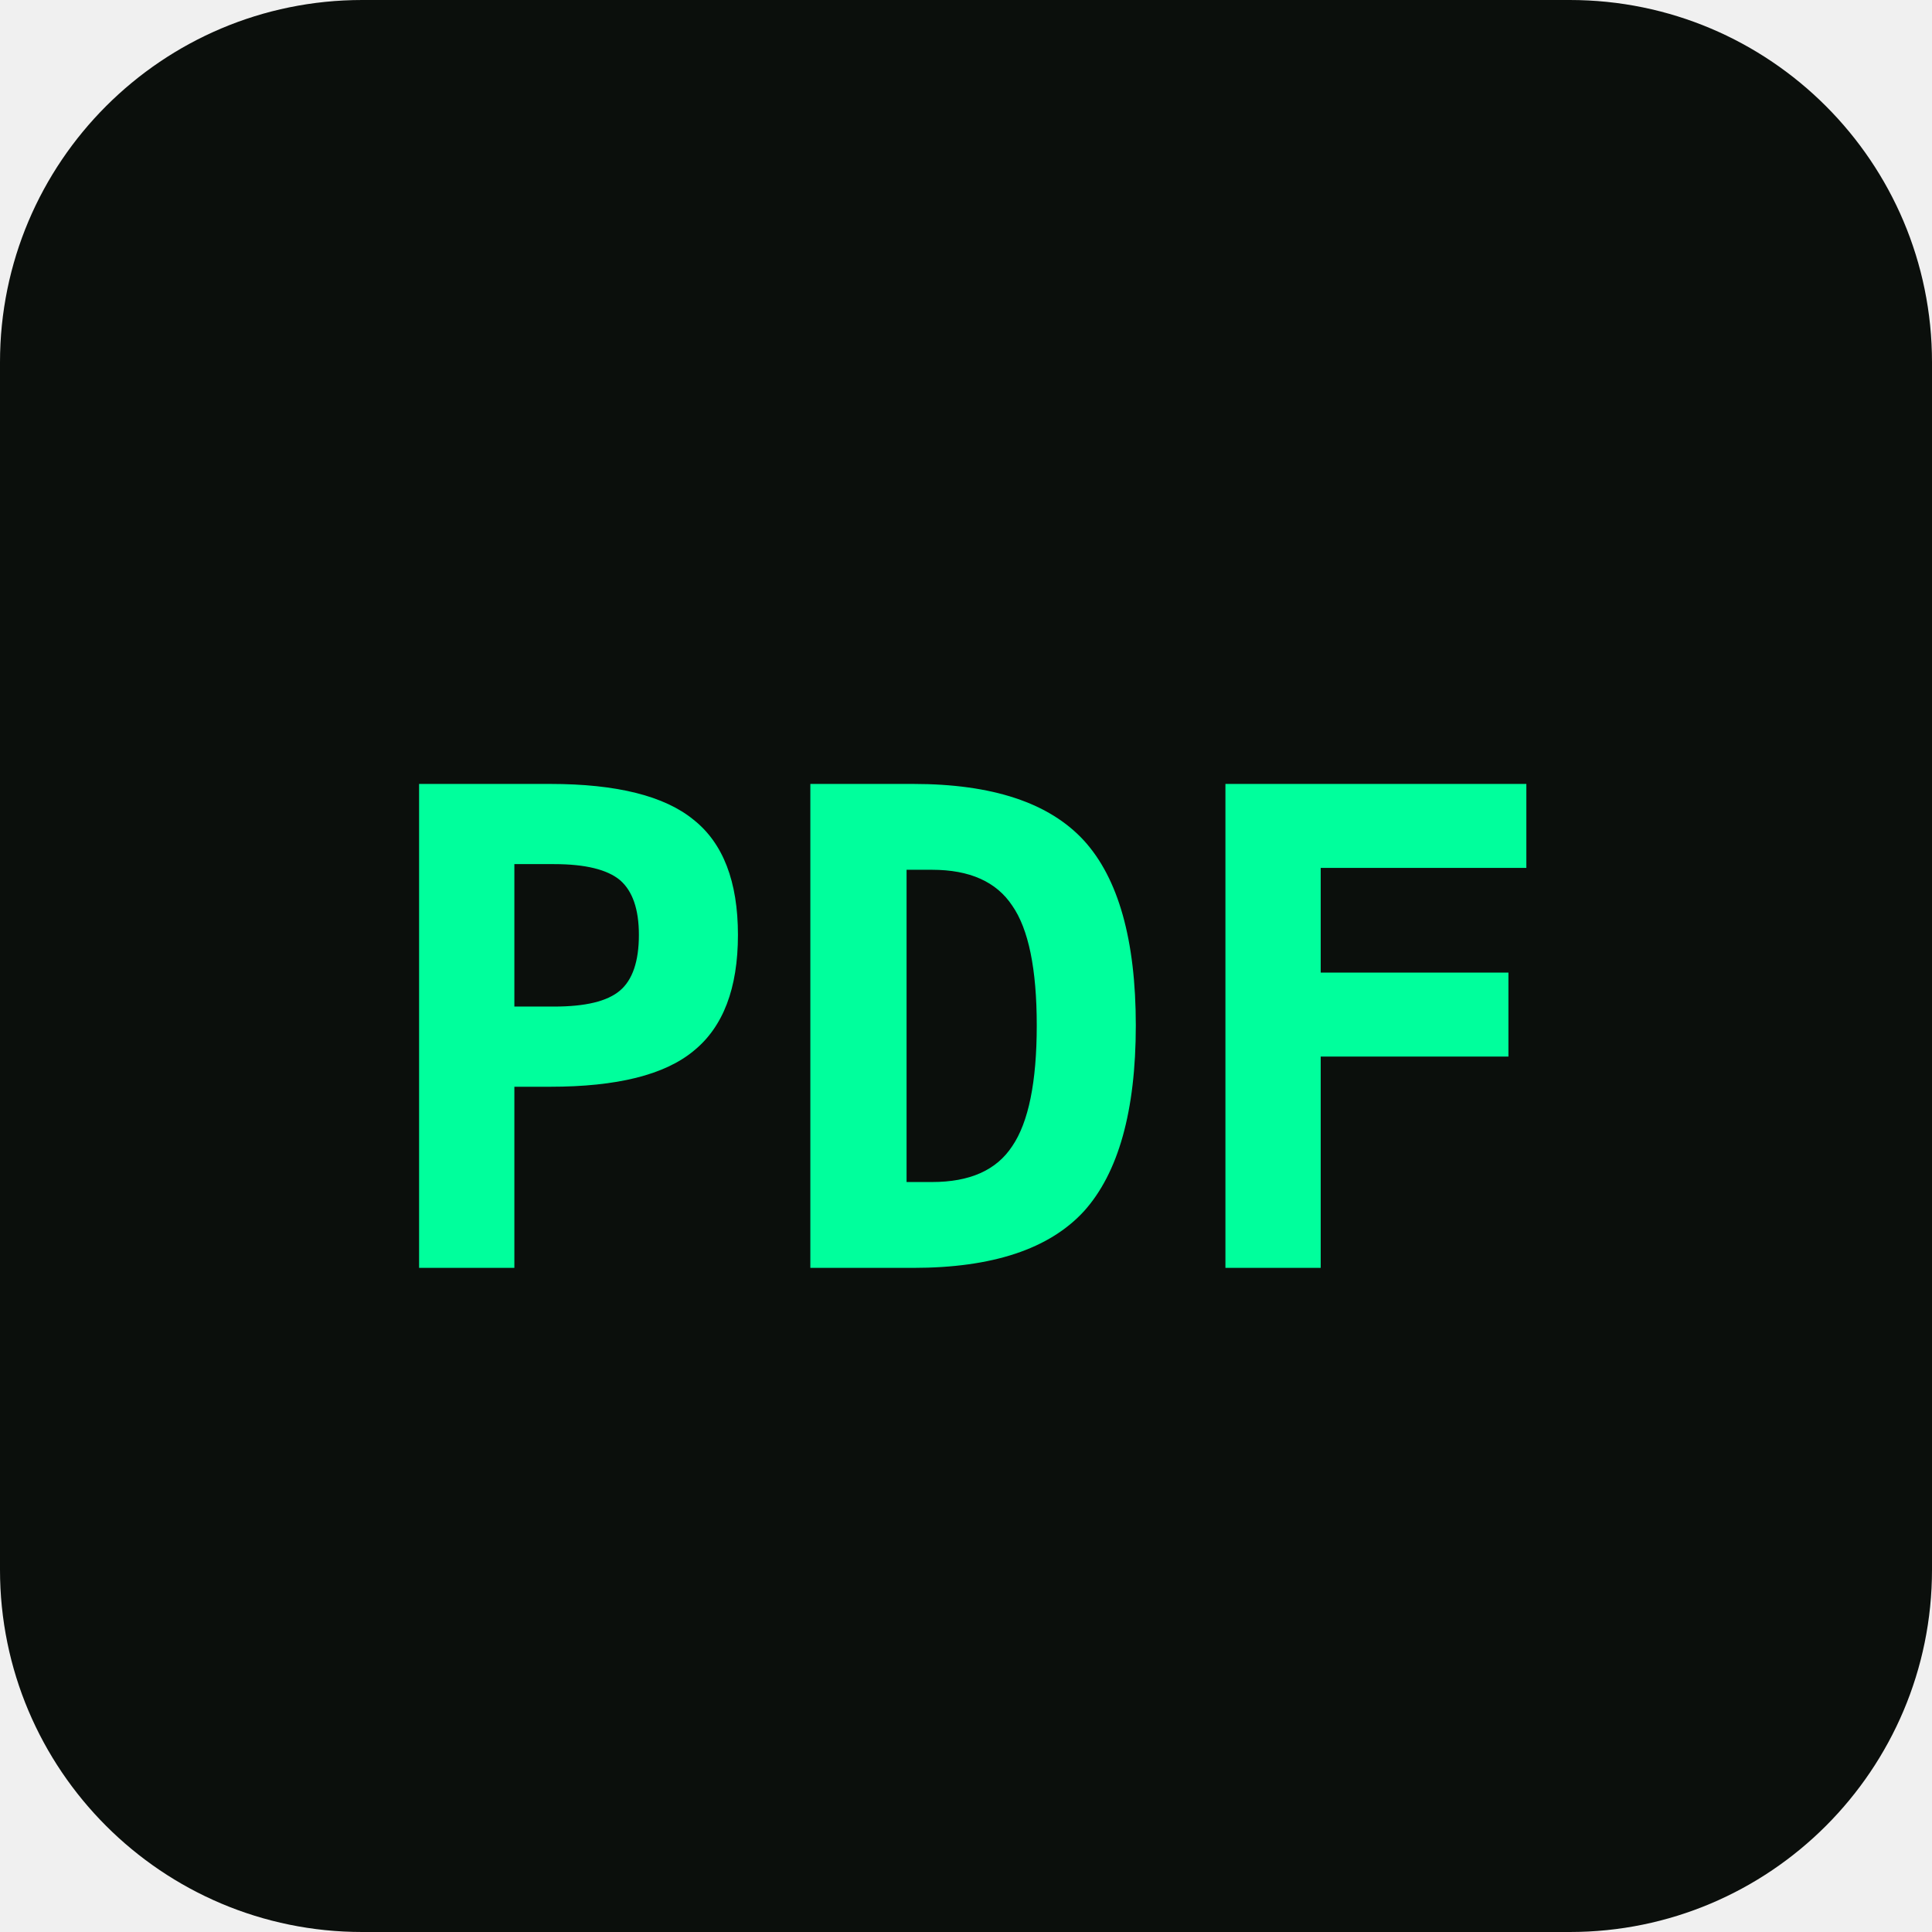
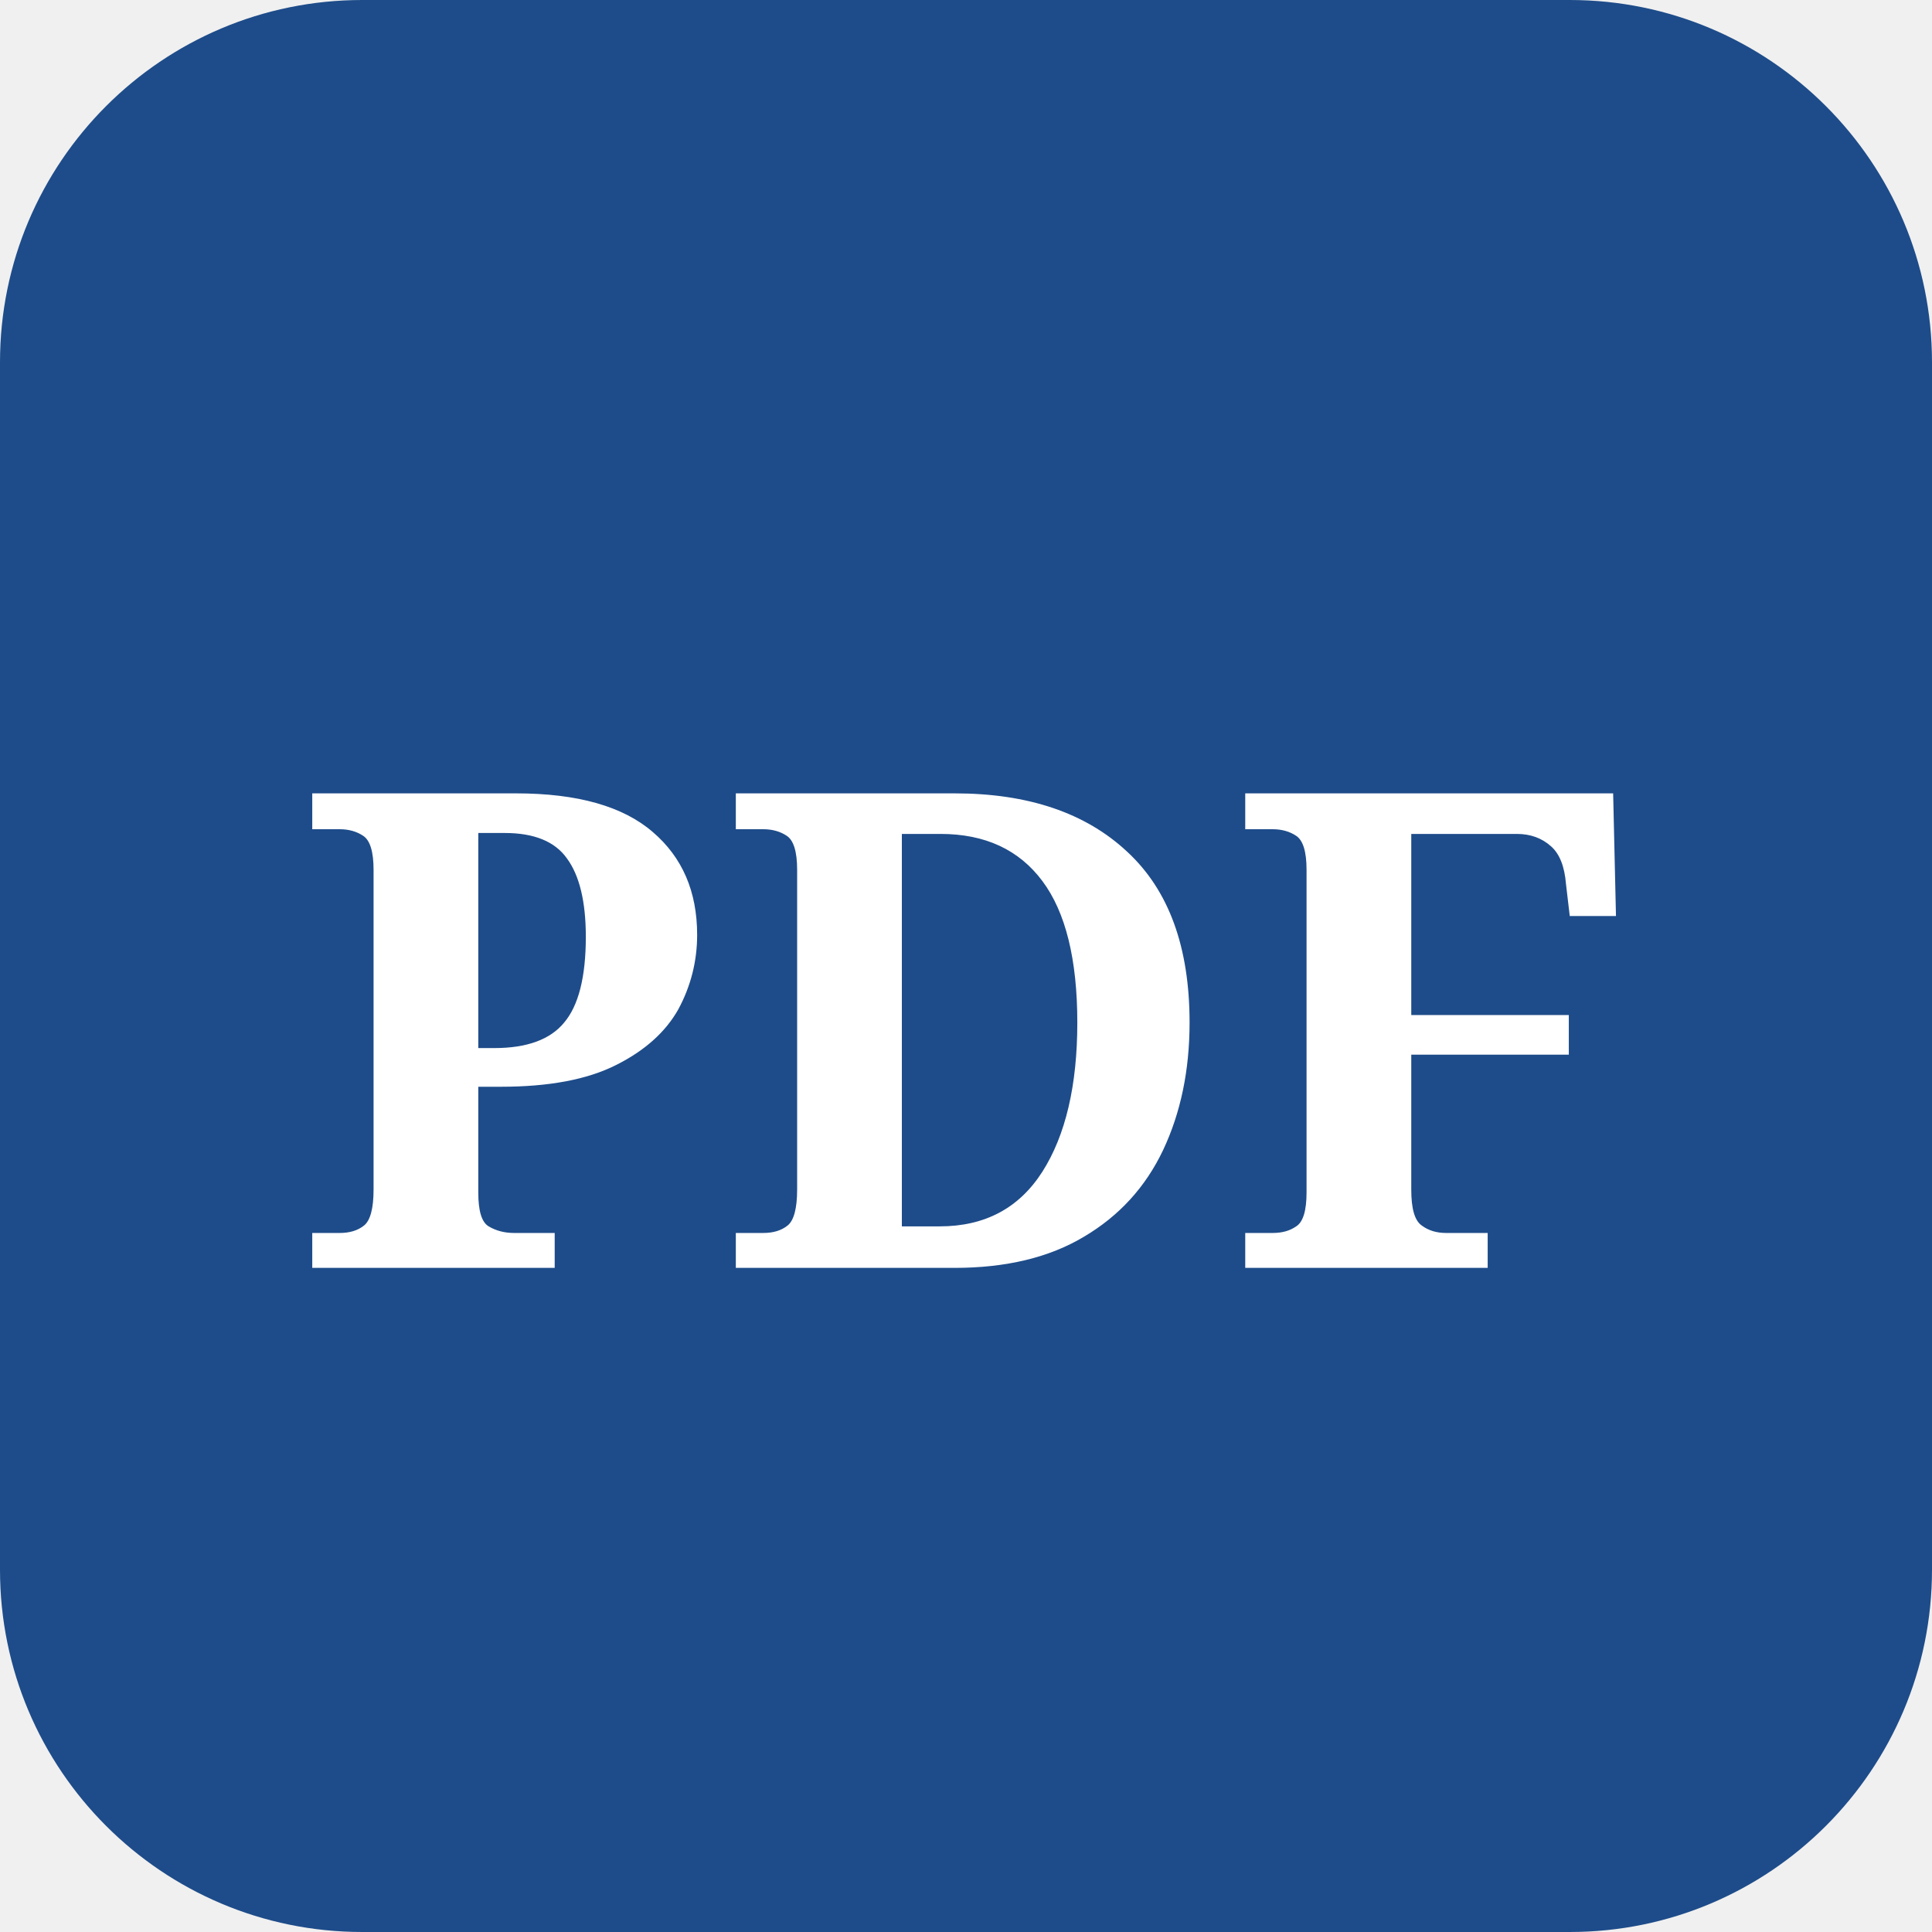
<svg xmlns="http://www.w3.org/2000/svg" viewBox="0 0 32 32">
-   <rect width="32" height="32" rx="6" fill="#0B0F0C" />
-   <text x="16" y="21" font-family="monospace" font-size="11" font-weight="700" text-anchor="middle" fill="#00FF9C">PDF</text>
+   <rect width="32" height="32" rx="6" fill="#1E4C8A" />
+   <text x="16" y="21" font-family="Georgia, serif" font-size="11" font-weight="700" text-anchor="middle" fill="#FFFFFF">PDF</text>
</svg>
